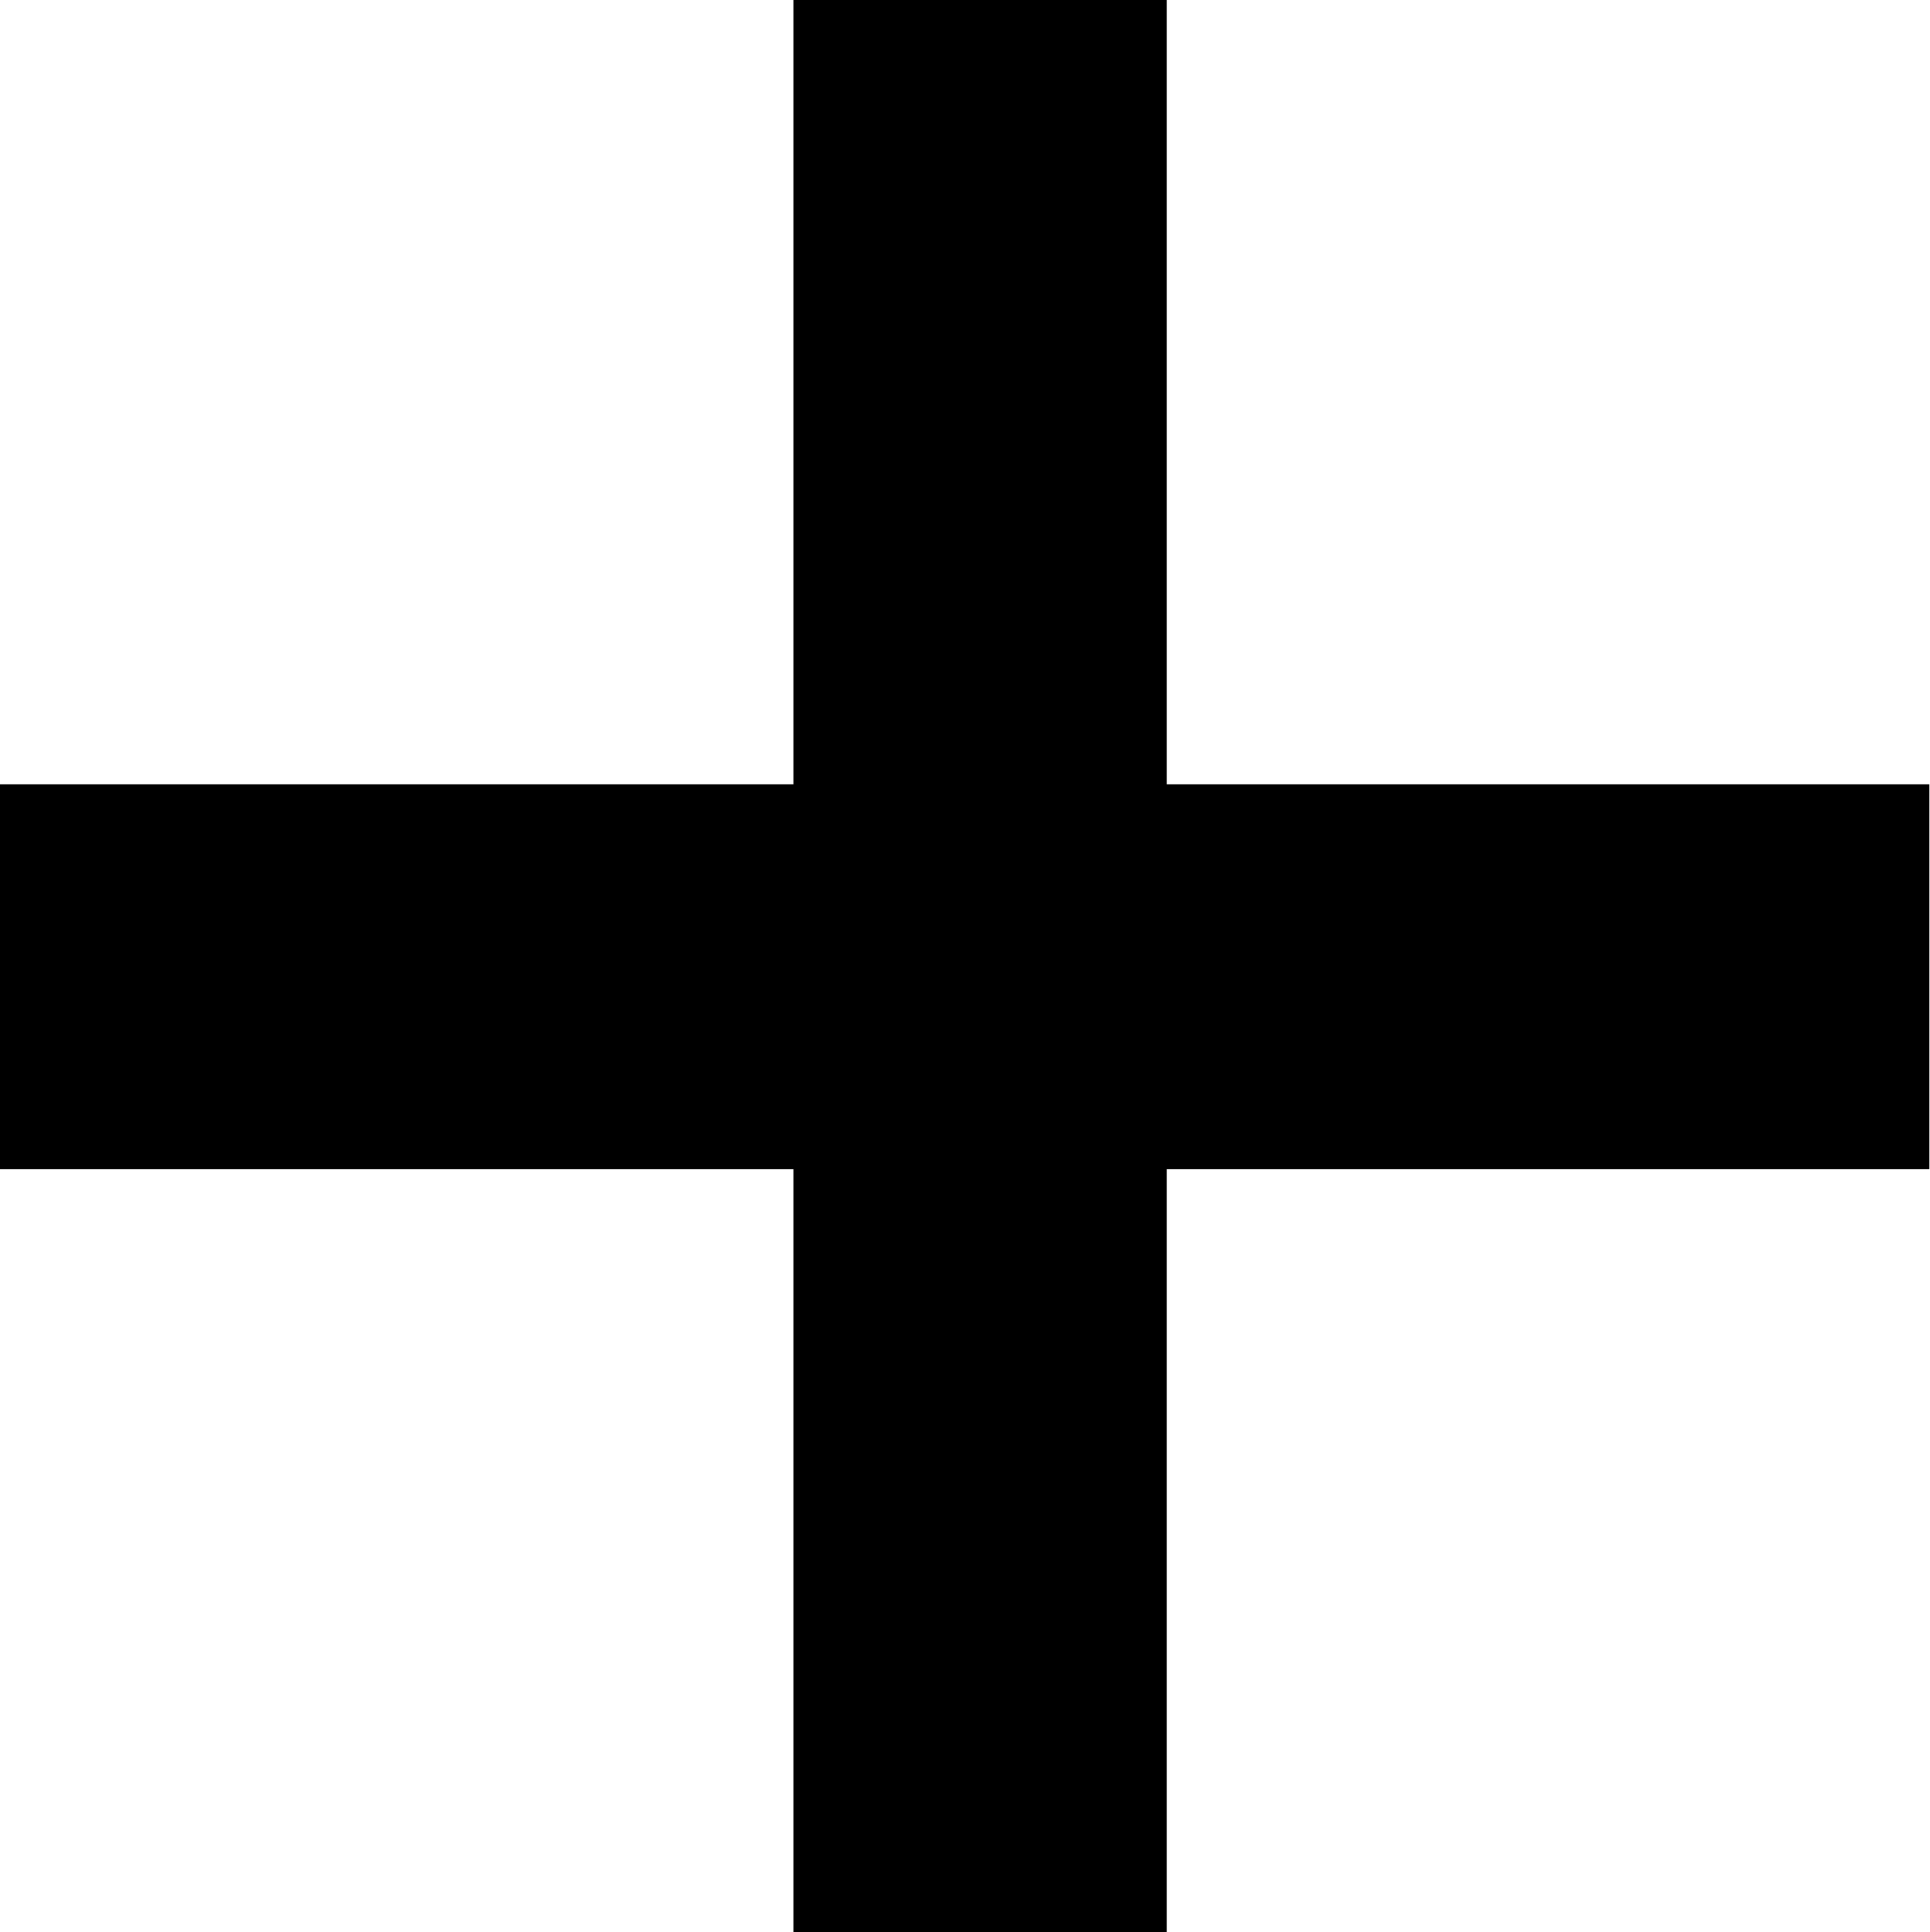
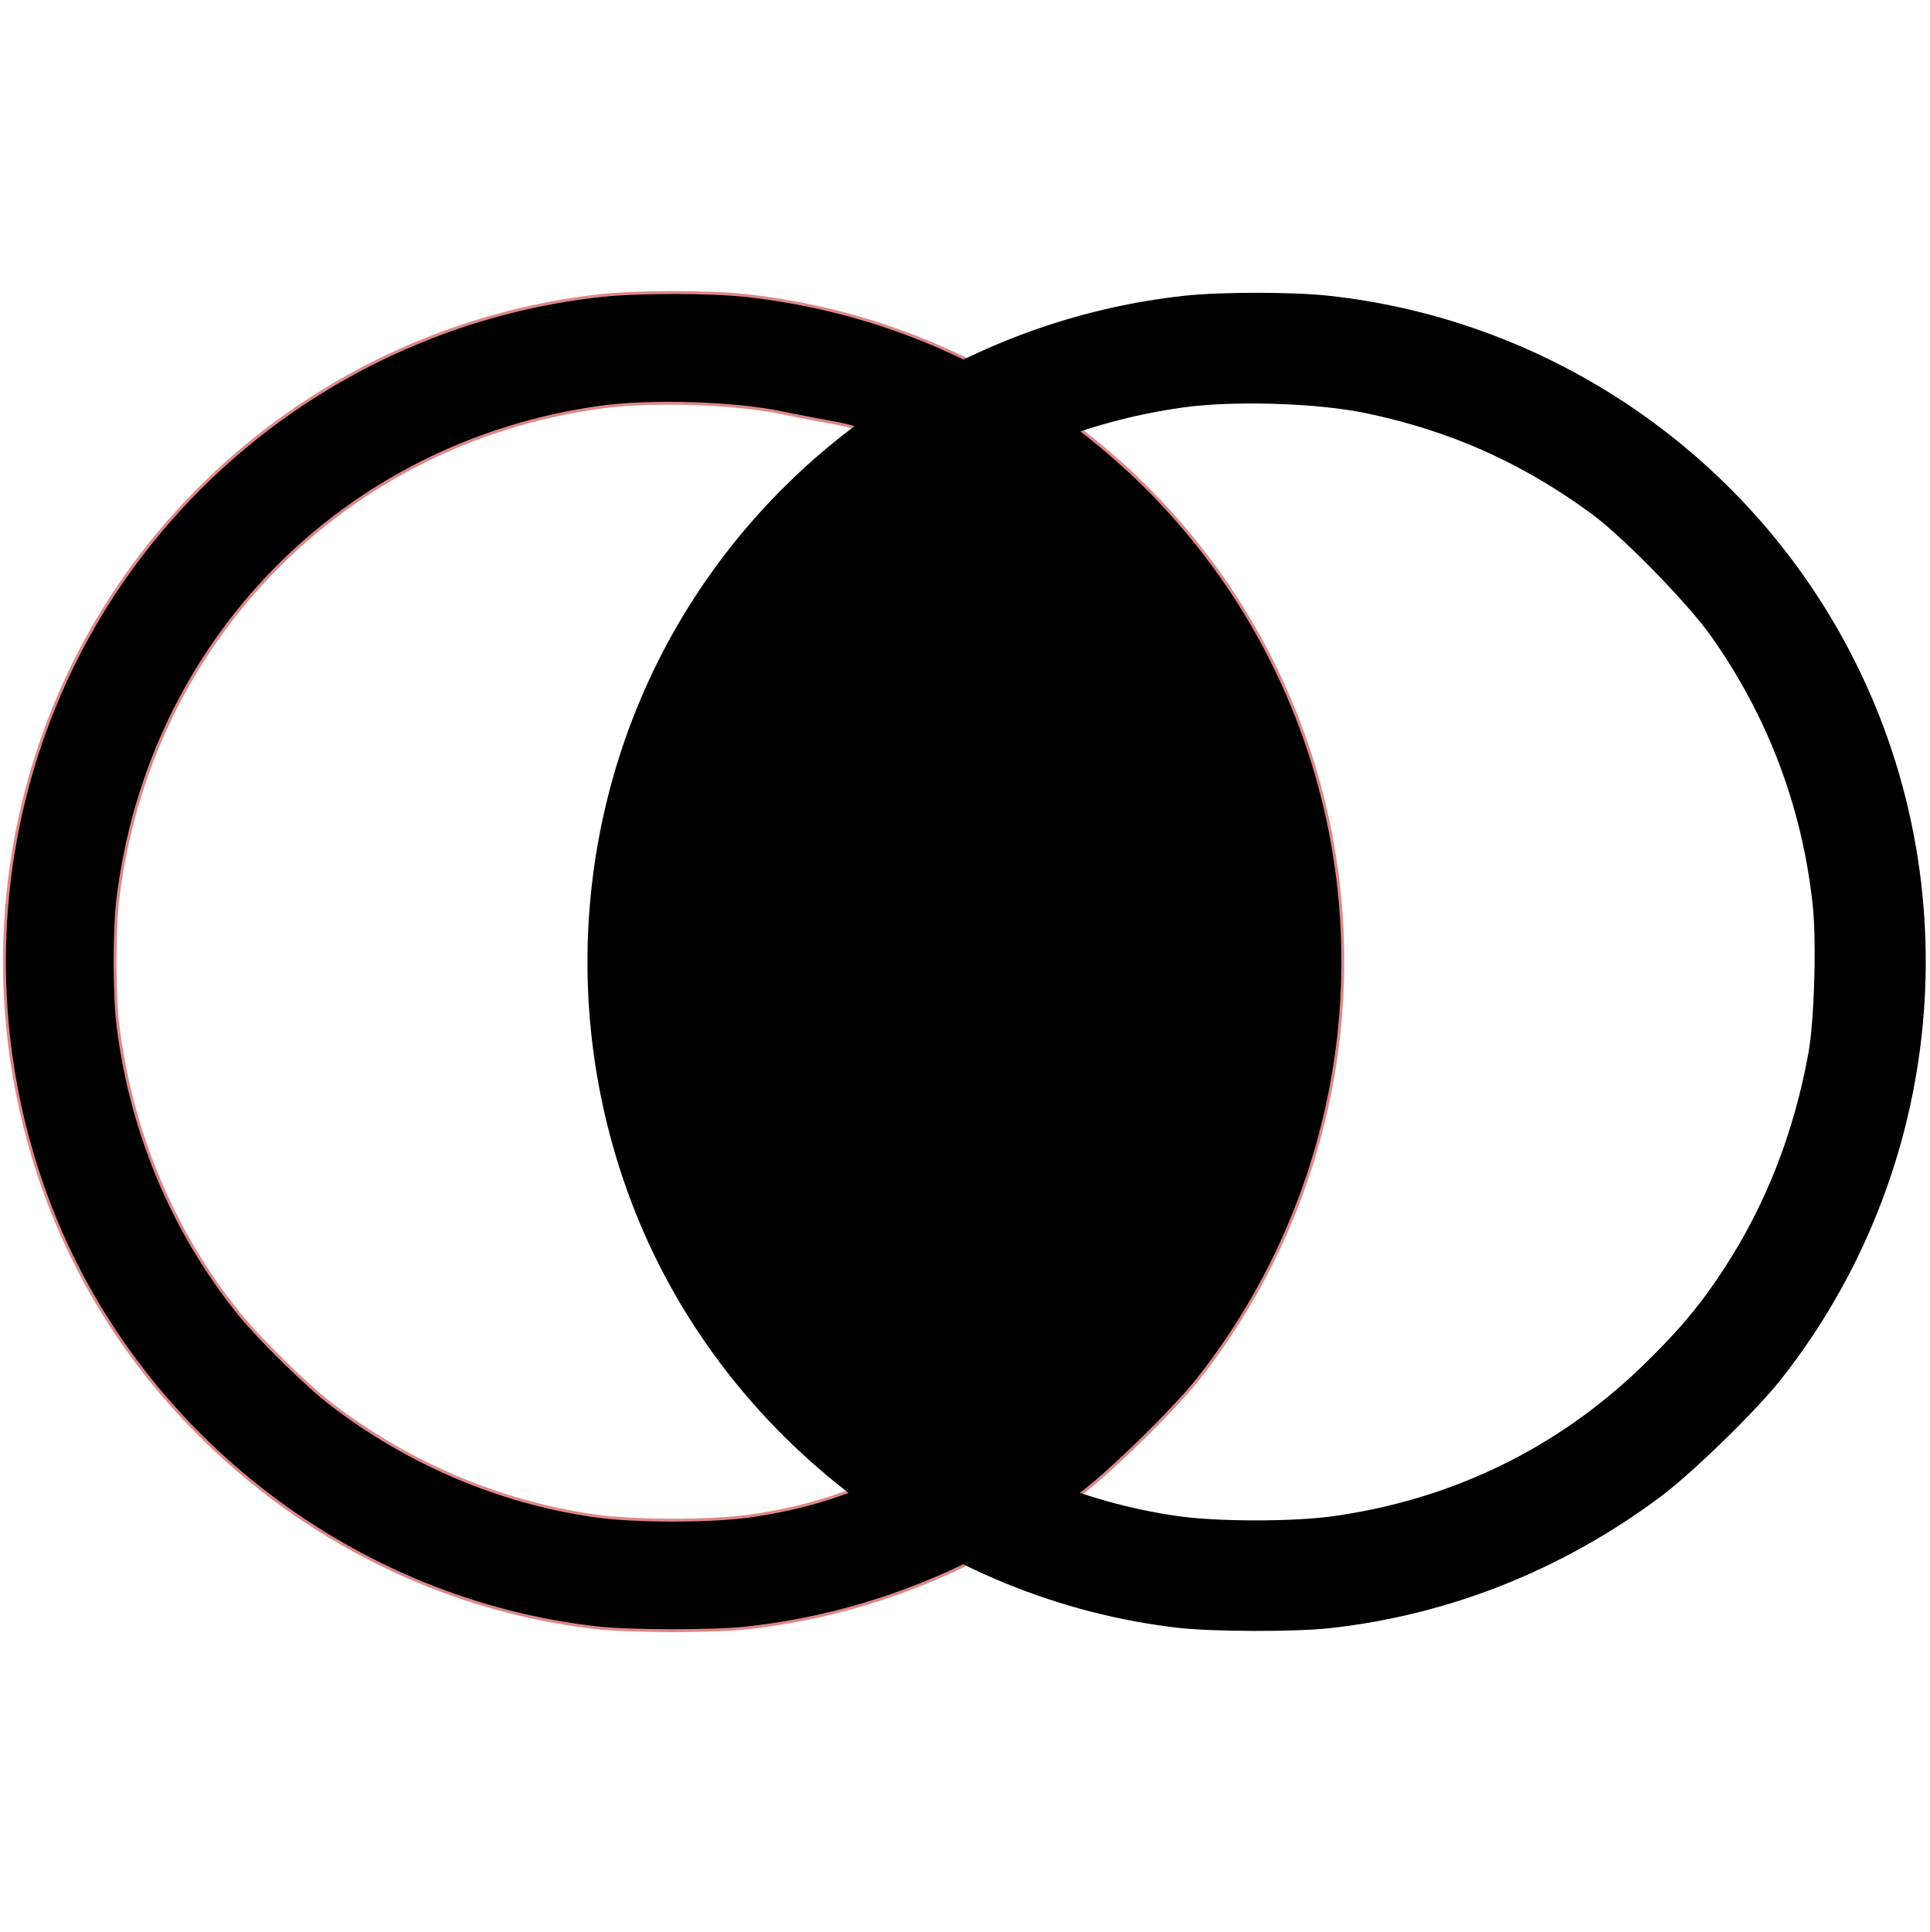
<svg xmlns="http://www.w3.org/2000/svg" width="24mm" height="24.027mm" viewBox="0 0 24 24.027" version="1.1" id="svg919">
  <defs id="defs913" />
-   <g id="layer1" transform="matrix(0.7654614,0,0,0.7654614,-63.01241,-85.95547)">
-     <g id="g1485" style="fill:#000000">
-       <path style="opacity:1;fill:#000000;fill-opacity:1;stroke:none;stroke-width:37.795;stroke-miterlimit:4;stroke-dasharray:none;stroke-opacity:1" d="M 359.863,424.412 V 472.576 H 311.129 V 496.209 H 359.863 V 543.049 H 382.787 V 496.209 H 429.631 V 472.576 H 382.787 V 424.412 Z" transform="scale(0.2645833)" id="rect1479" />
-     </g>
-   </g>
+   <path style="fill:#000000;stroke-width:0.036;stroke:#de8787" d="M 7.42,20.243 C 4.428,19.906 1.78,17.888 0.659,15.092 -0.366,12.535 -0.072,9.62 1.44,7.347 2.807,5.291 5.028,3.942 7.482,3.675 7.933,3.626 8.825,3.626 9.276,3.675 12.029,3.974 14.469,5.636 15.754,8.089 17.28,11 16.946,14.558 14.903,17.151 14.601,17.534 13.801,18.315 13.41,18.607 12.183,19.523 10.767,20.086 9.276,20.247 8.863,20.292 7.833,20.29 7.42,20.243 Z M 9.325,18.854 C 10.813,18.646 11.498,18.037 11.498,18.037 8.617,16.68 6.074,7.844 11.499,5.846 10.627,5.211 10.793,5.358 9.742,5.136 9.139,5.009 8.091,4.976 7.46,5.065 4.279,5.51 1.864,7.969 1.468,11.164 1.419,11.558 1.419,12.365 1.468,12.759 1.632,14.082 2.155,15.323 2.976,16.341 3.234,16.659 3.818,17.232 4.126,17.468 5.092,18.205 6.214,18.681 7.392,18.851 7.882,18.922 8.826,18.923 9.325,18.854 Z" id="path837" />
+   <path id="path1508" d="M 14.672,20.246 C 11.68,19.909 9.032,17.891 7.911,15.095 6.886,12.538 7.18,9.623 8.692,7.35 10.059,5.294 12.28,3.945 14.734,3.678 15.184,3.629 16.077,3.629 16.528,3.678 19.281,3.977 21.72,5.639 23.006,8.092 24.531,11.002 24.197,14.561 22.155,17.154 21.853,17.537 21.053,18.317 20.661,18.61 19.435,19.526 18.019,20.088 16.528,20.25 16.115,20.295 15.085,20.293 14.672,20.246 Z M 16.577,18.857 C 18.064,18.649 19.375,18.012 20.44,16.979 20.889,16.543 21.16,16.219 21.457,15.761 21.968,14.973 22.314,14.088 22.494,13.104 22.569,12.7 22.598,11.701 22.548,11.248 22.415,10.031 21.99,8.909 21.284,7.911 20.997,7.504 20.177,6.666 19.793,6.386 18.92,5.75 18.045,5.36 16.994,5.139 16.391,5.012 15.343,4.979 14.712,5.068 11.531,5.513 9.115,7.972 8.72,11.167 8.671,11.561 8.671,12.368 8.72,12.761 8.884,14.085 9.406,15.326 10.228,16.344 10.485,16.662 11.069,17.235 11.378,17.471 12.343,18.208 13.465,18.684 14.644,18.854 15.133,18.925 16.078,18.926 16.577,18.857 Z" style="fill:#000000;stroke-width:0.036" />
</svg>
